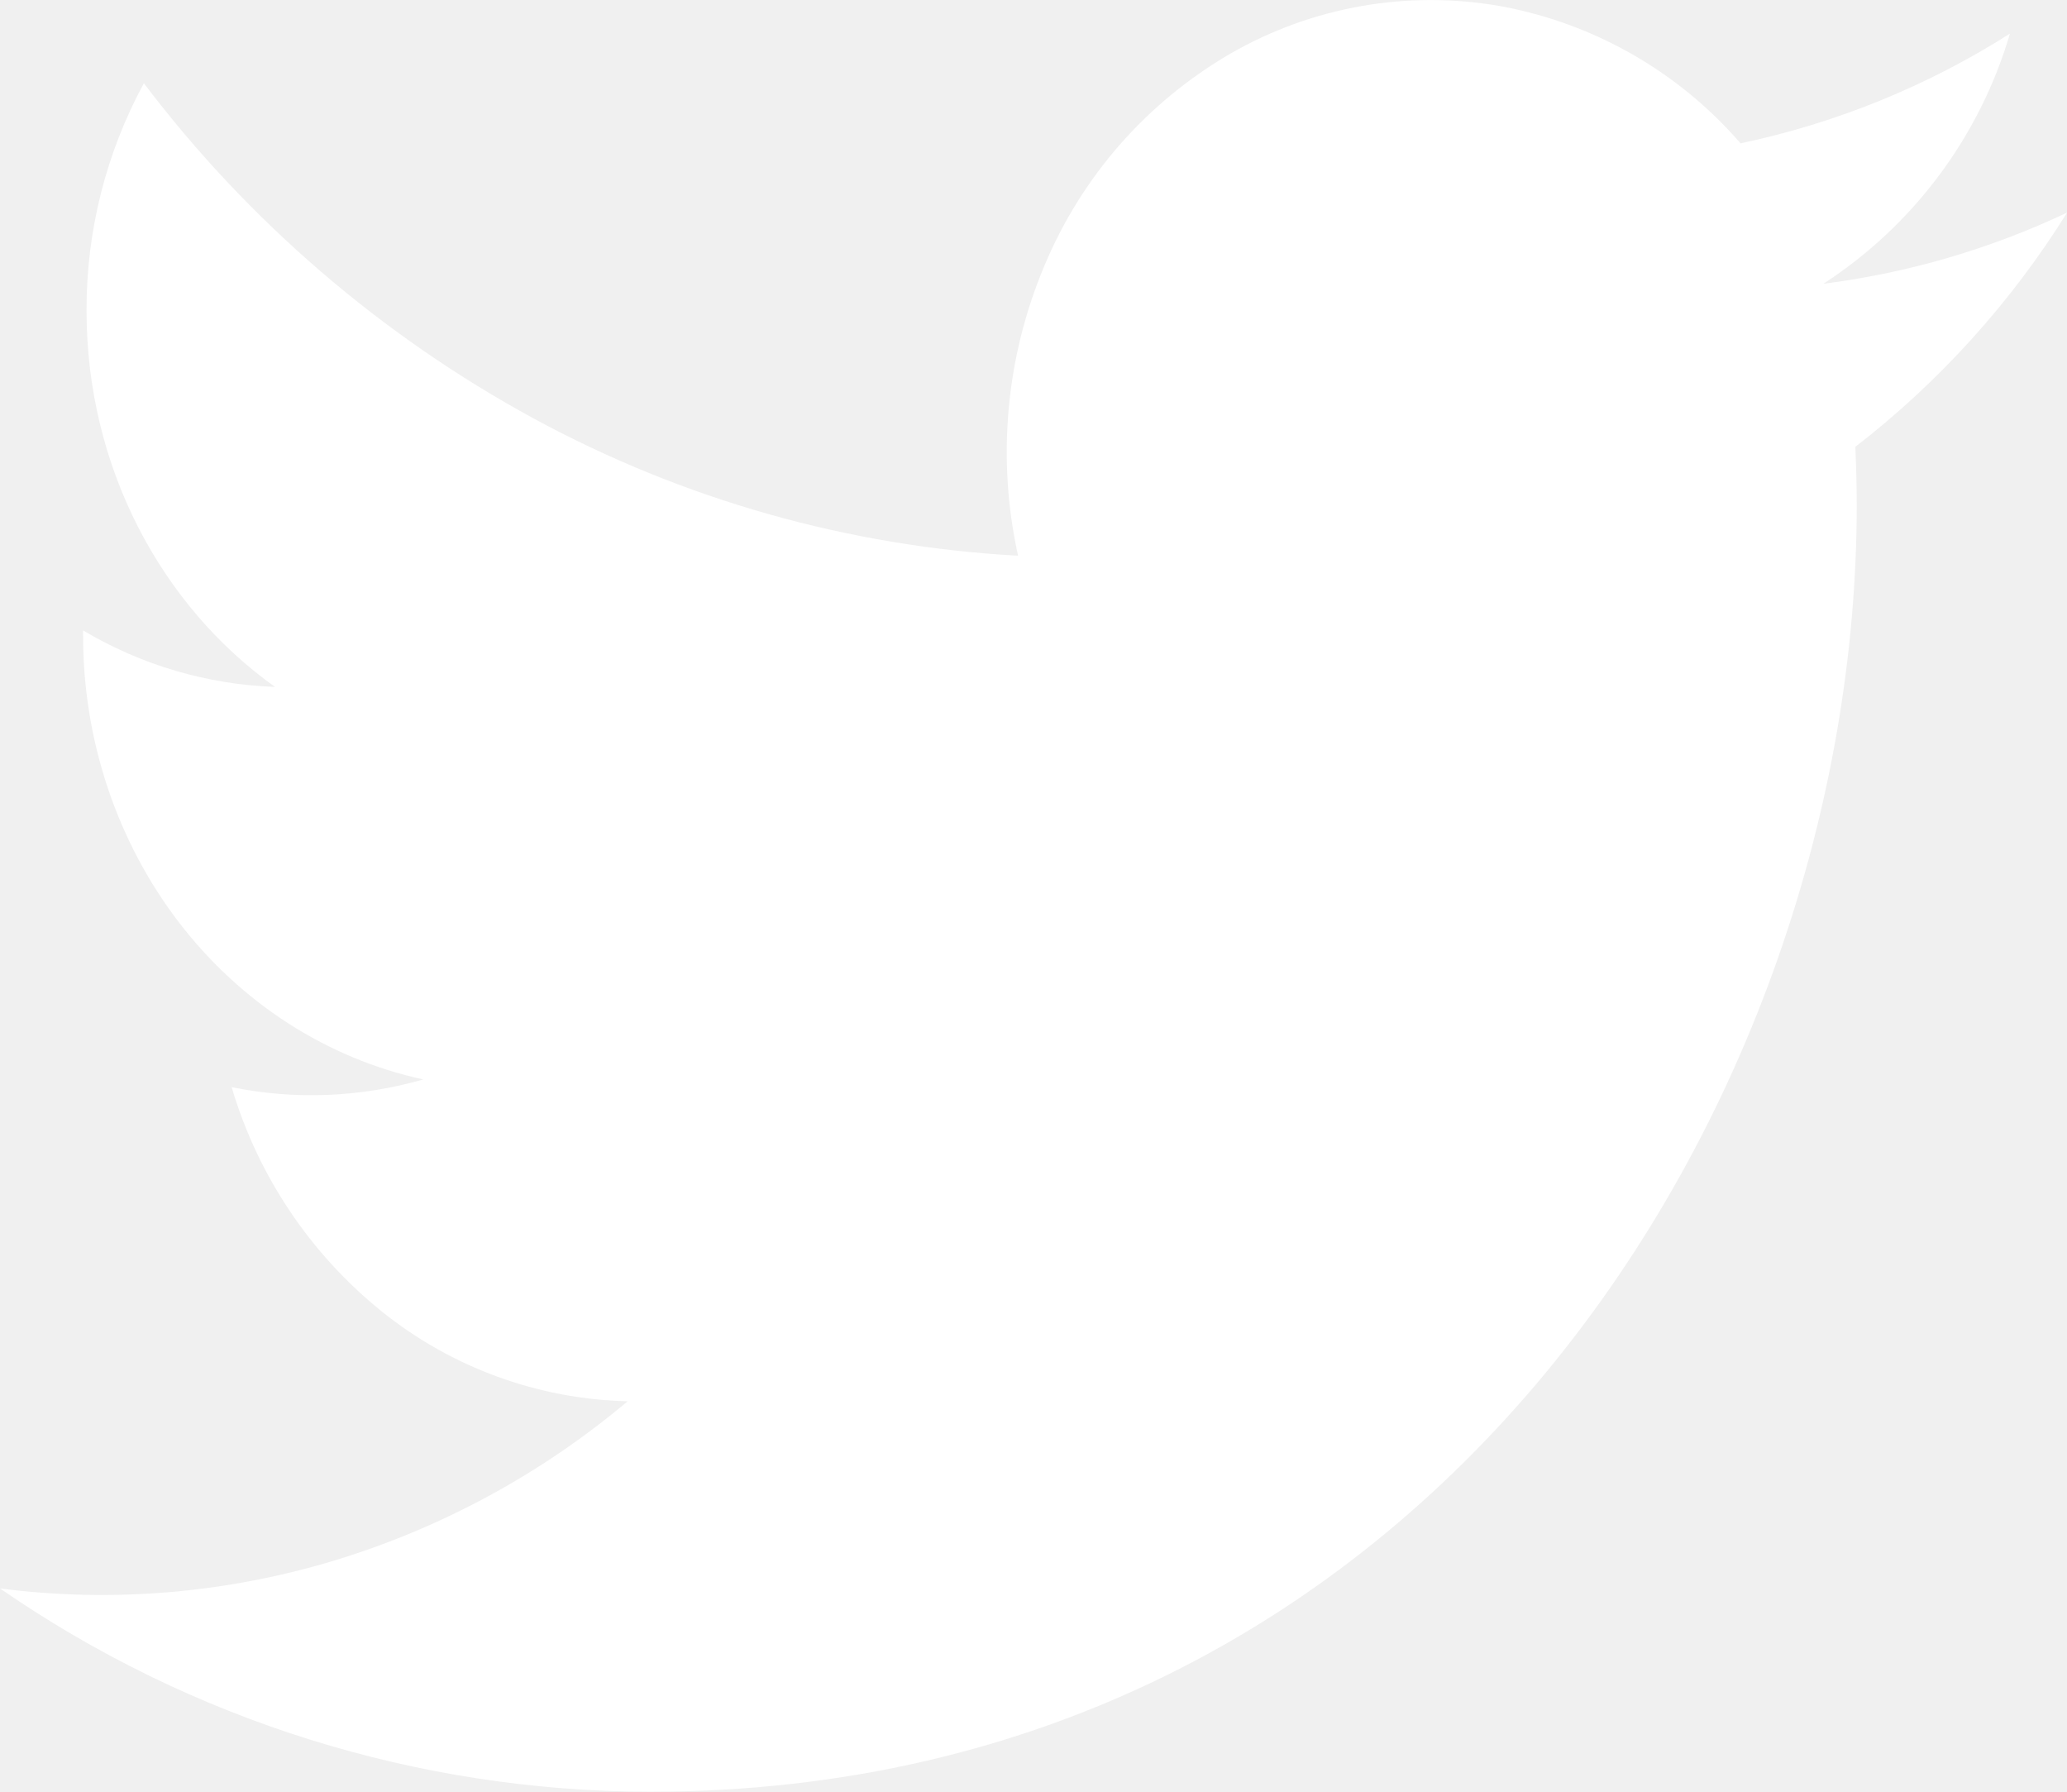
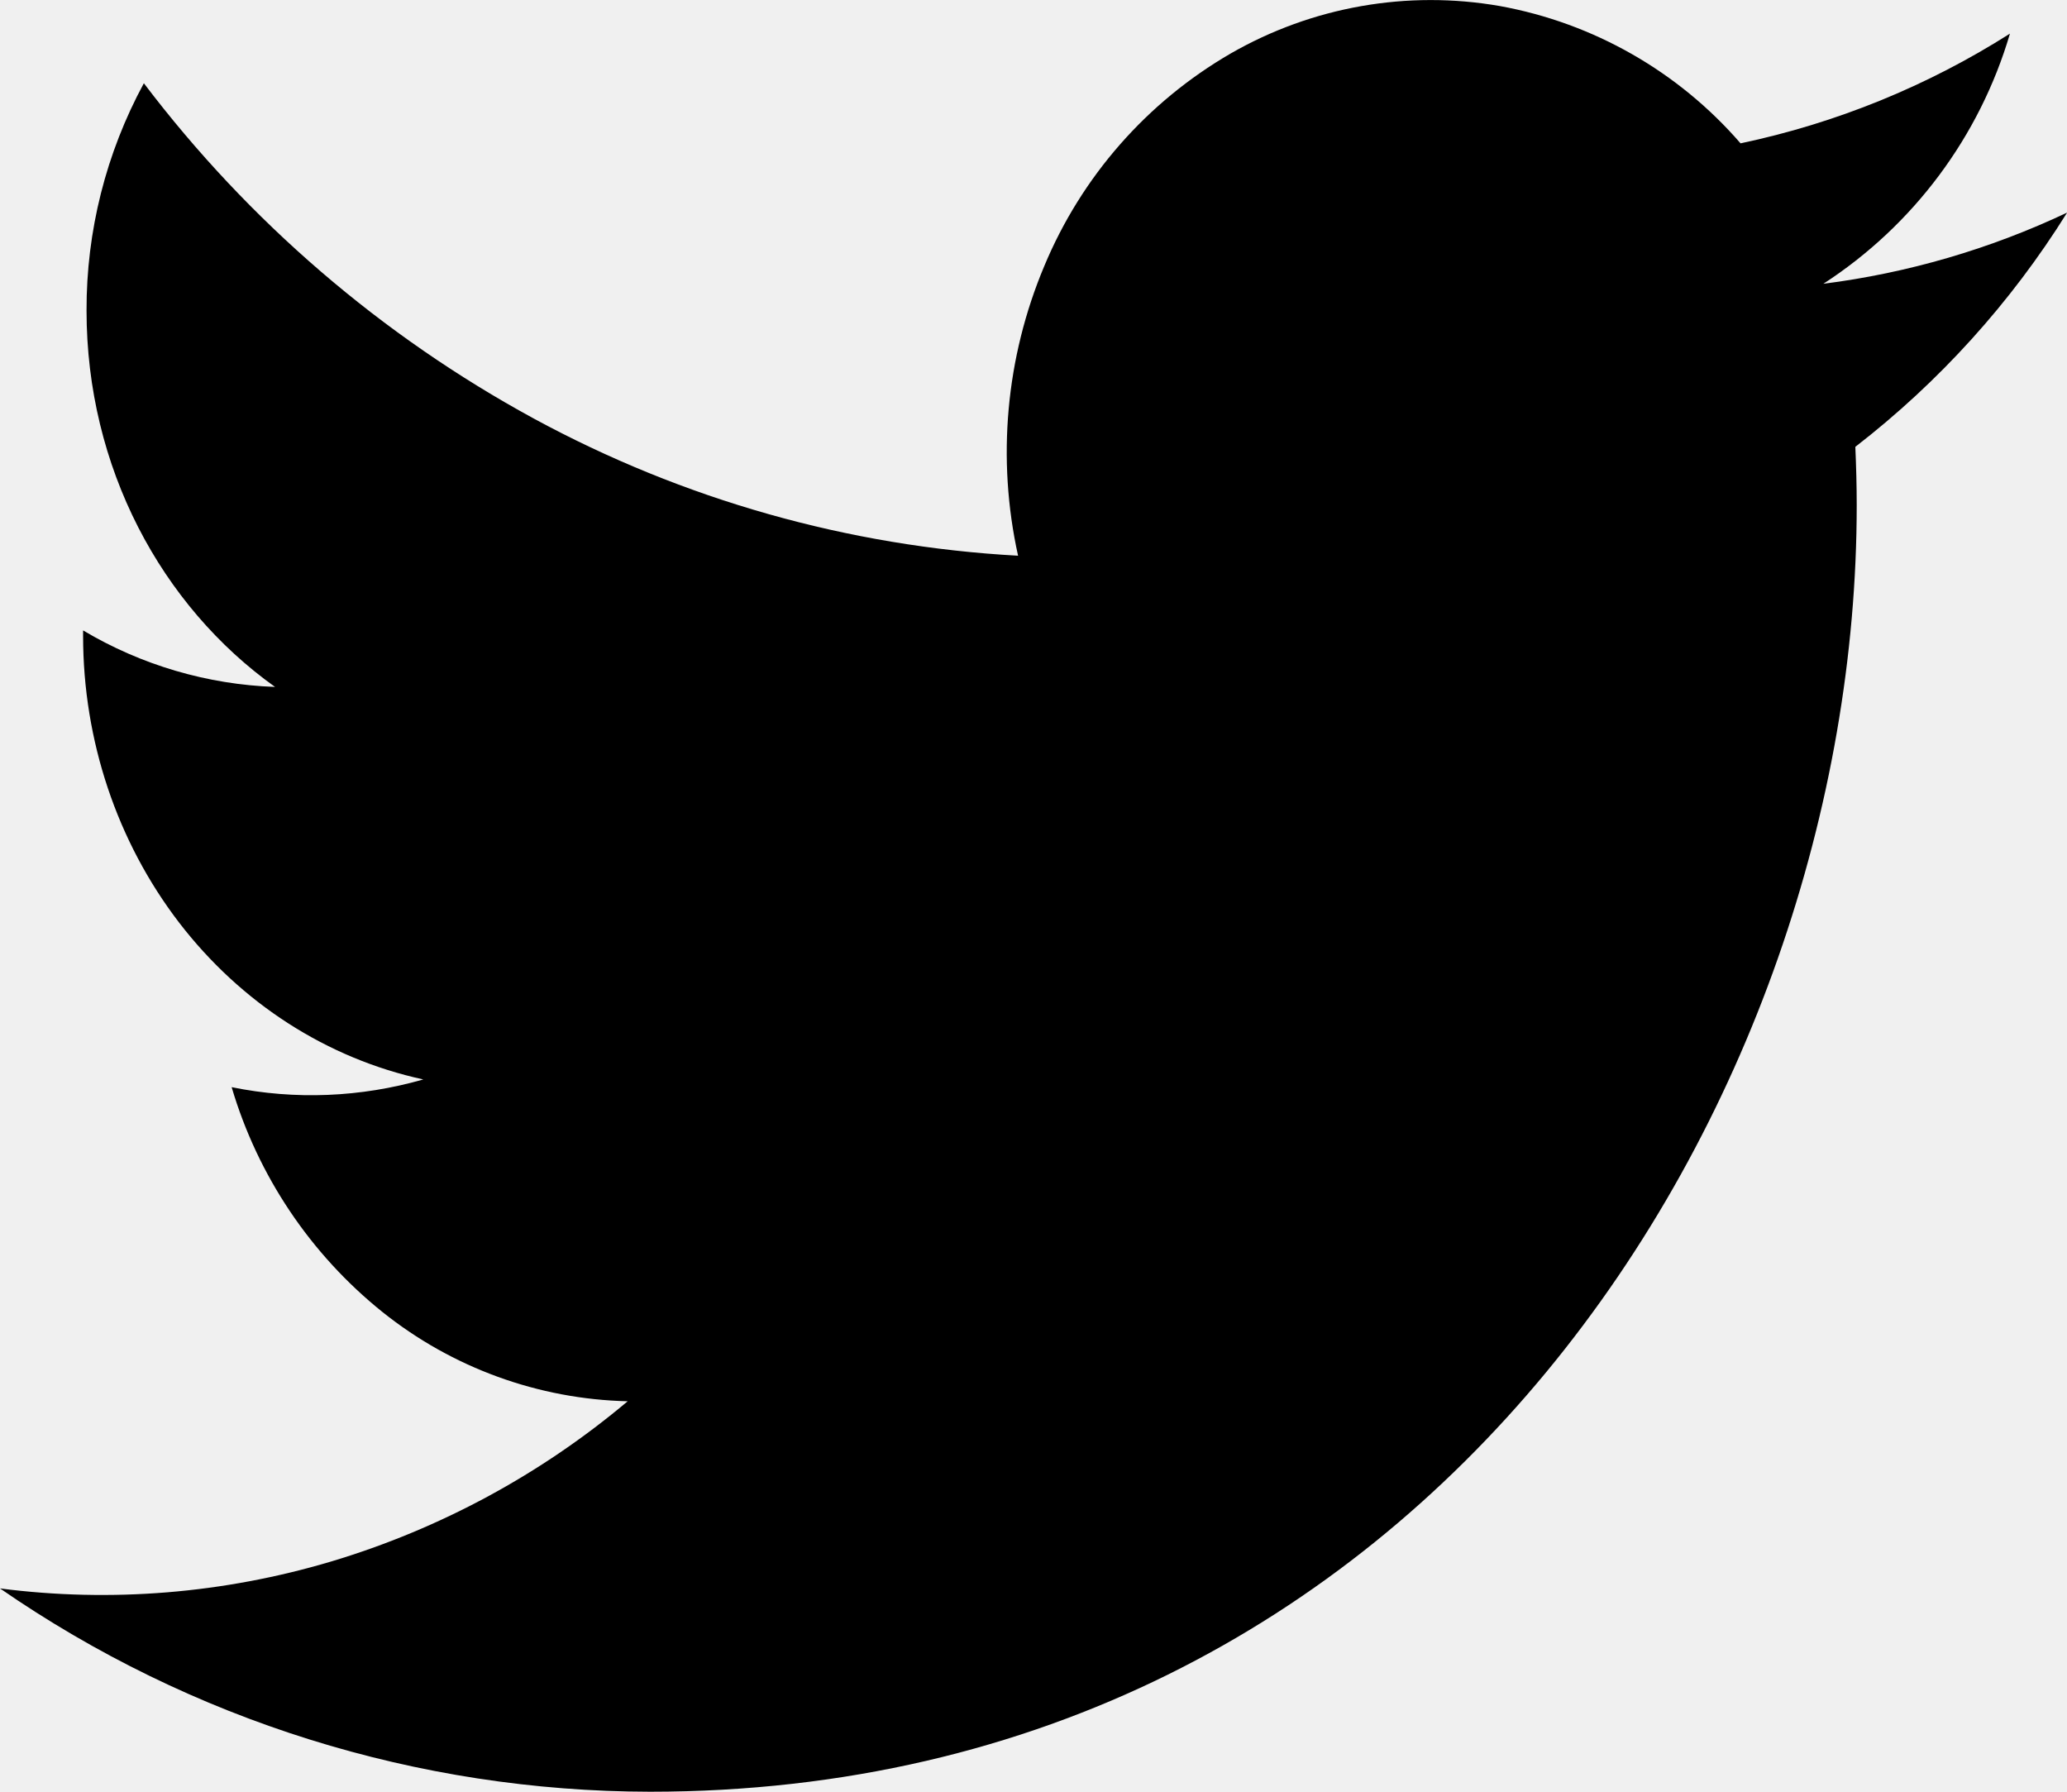
<svg xmlns="http://www.w3.org/2000/svg" viewBox="0 0 15 13" fill="none">
-   <path d="M15 1.543a5.875 5.875 0 01-1.768.516A3.263 3.263 0 0014.586.244a5.925 5.925 0 01-1.955.796 3.025 3.025 0 00-1.746-.996 2.913 2.913 0 00-1.954.344 3.206 3.206 0 00-1.353 1.543 3.48 3.48 0 00-.19 2.101 8.318 8.318 0 01-3.514-.995A8.868 8.868 0 011.044.604a3.44 3.44 0 00-.416 1.65c0 1.137.543 2.142 1.368 2.73a2.924 2.924 0 01-1.393-.41v.04c0 .758.246 1.492.696 2.079.45.586 1.076.988 1.773 1.139-.454.13-.93.15-1.391.056a3.287 3.287 0 001.094 1.631 2.958 2.958 0 001.78.648 6.03 6.03 0 01-2.15 1.162c-.782.233-1.6.3-2.405.196A8.318 8.318 0 004.717 13c5.661 0 8.757-4.999 8.757-9.334 0-.141-.004-.284-.01-.424A6.496 6.496 0 0015 1.544z" fill="#fff" />
+   <path d="M15 1.543a5.875 5.875 0 01-1.768.516A3.263 3.263 0 0014.586.244a5.925 5.925 0 01-1.955.796 3.025 3.025 0 00-1.746-.996 2.913 2.913 0 00-1.954.344 3.206 3.206 0 00-1.353 1.543 3.48 3.48 0 00-.19 2.101 8.318 8.318 0 01-3.514-.995A8.868 8.868 0 011.044.604a3.44 3.44 0 00-.416 1.65c0 1.137.543 2.142 1.368 2.73a2.924 2.924 0 01-1.393-.41v.04c0 .758.246 1.492.696 2.079.45.586 1.076.988 1.773 1.139-.454.13-.93.15-1.391.056a3.287 3.287 0 001.094 1.631 2.958 2.958 0 001.78.648 6.03 6.03 0 01-2.15 1.162c-.782.233-1.6.3-2.405.196A8.318 8.318 0 004.717 13c5.661 0 8.757-4.999 8.757-9.334 0-.141-.004-.284-.01-.424A6.496 6.496 0 0015 1.544z" fill="currentColor" />
</svg>
